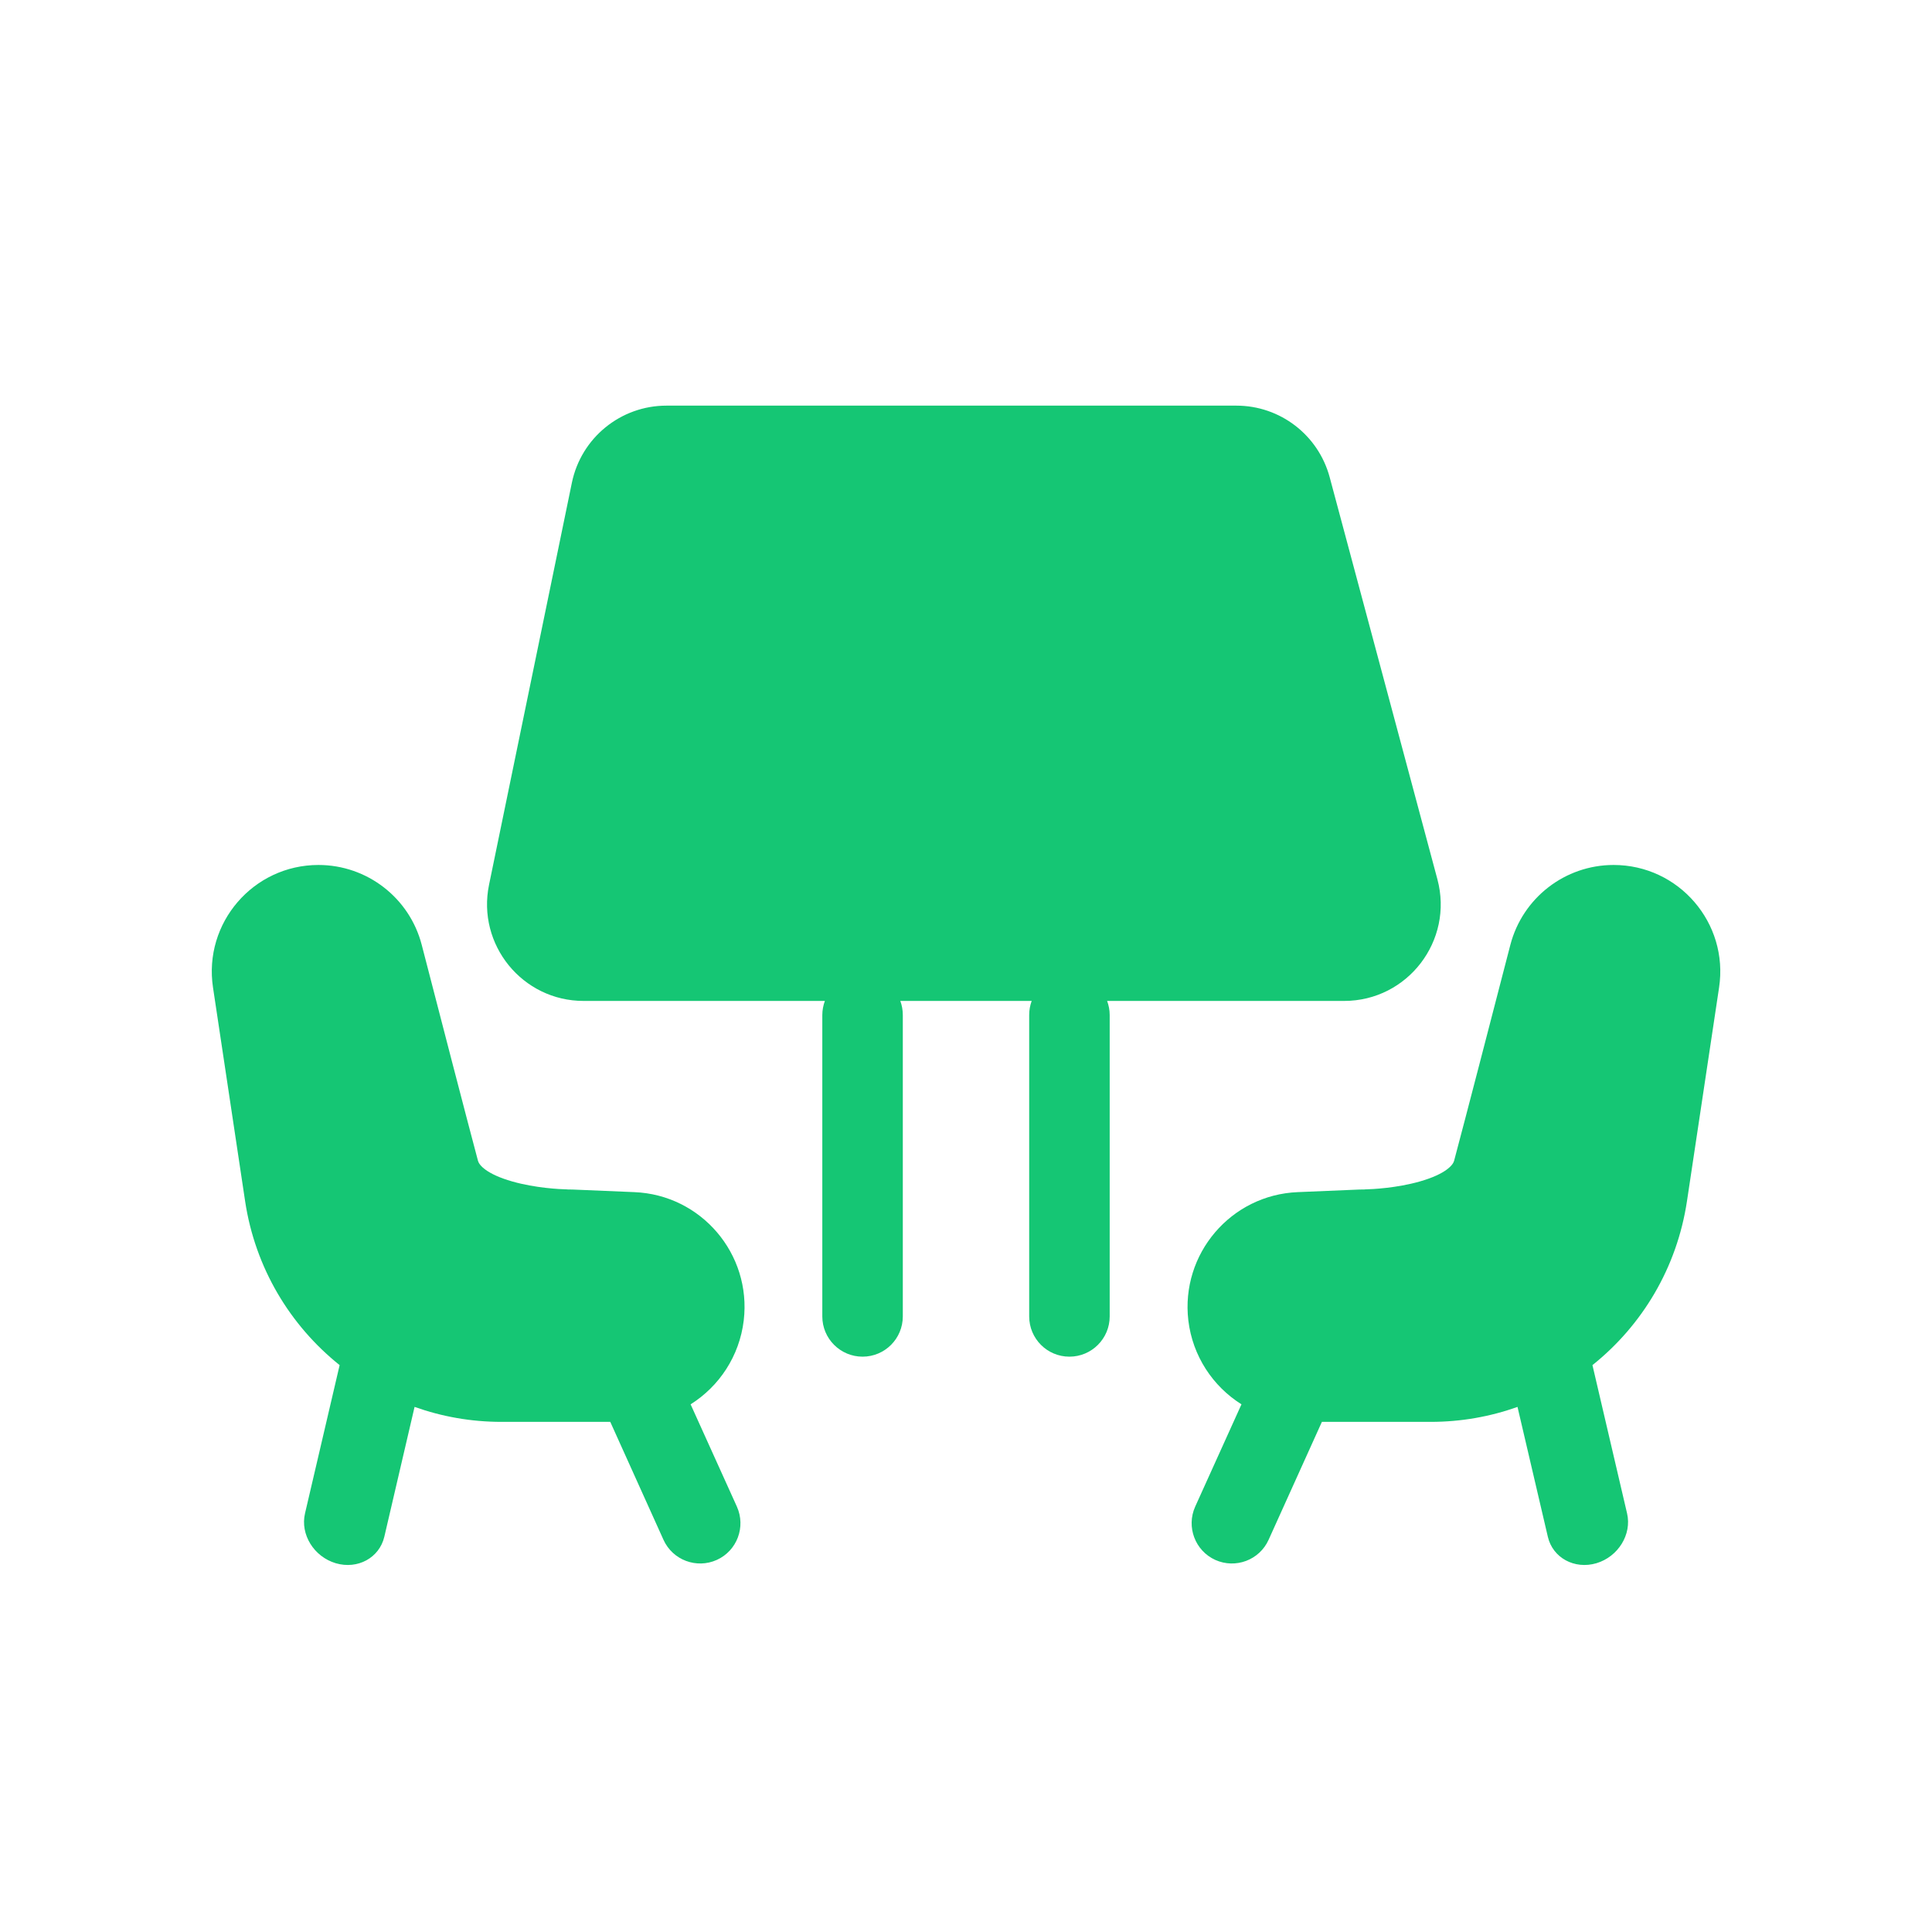
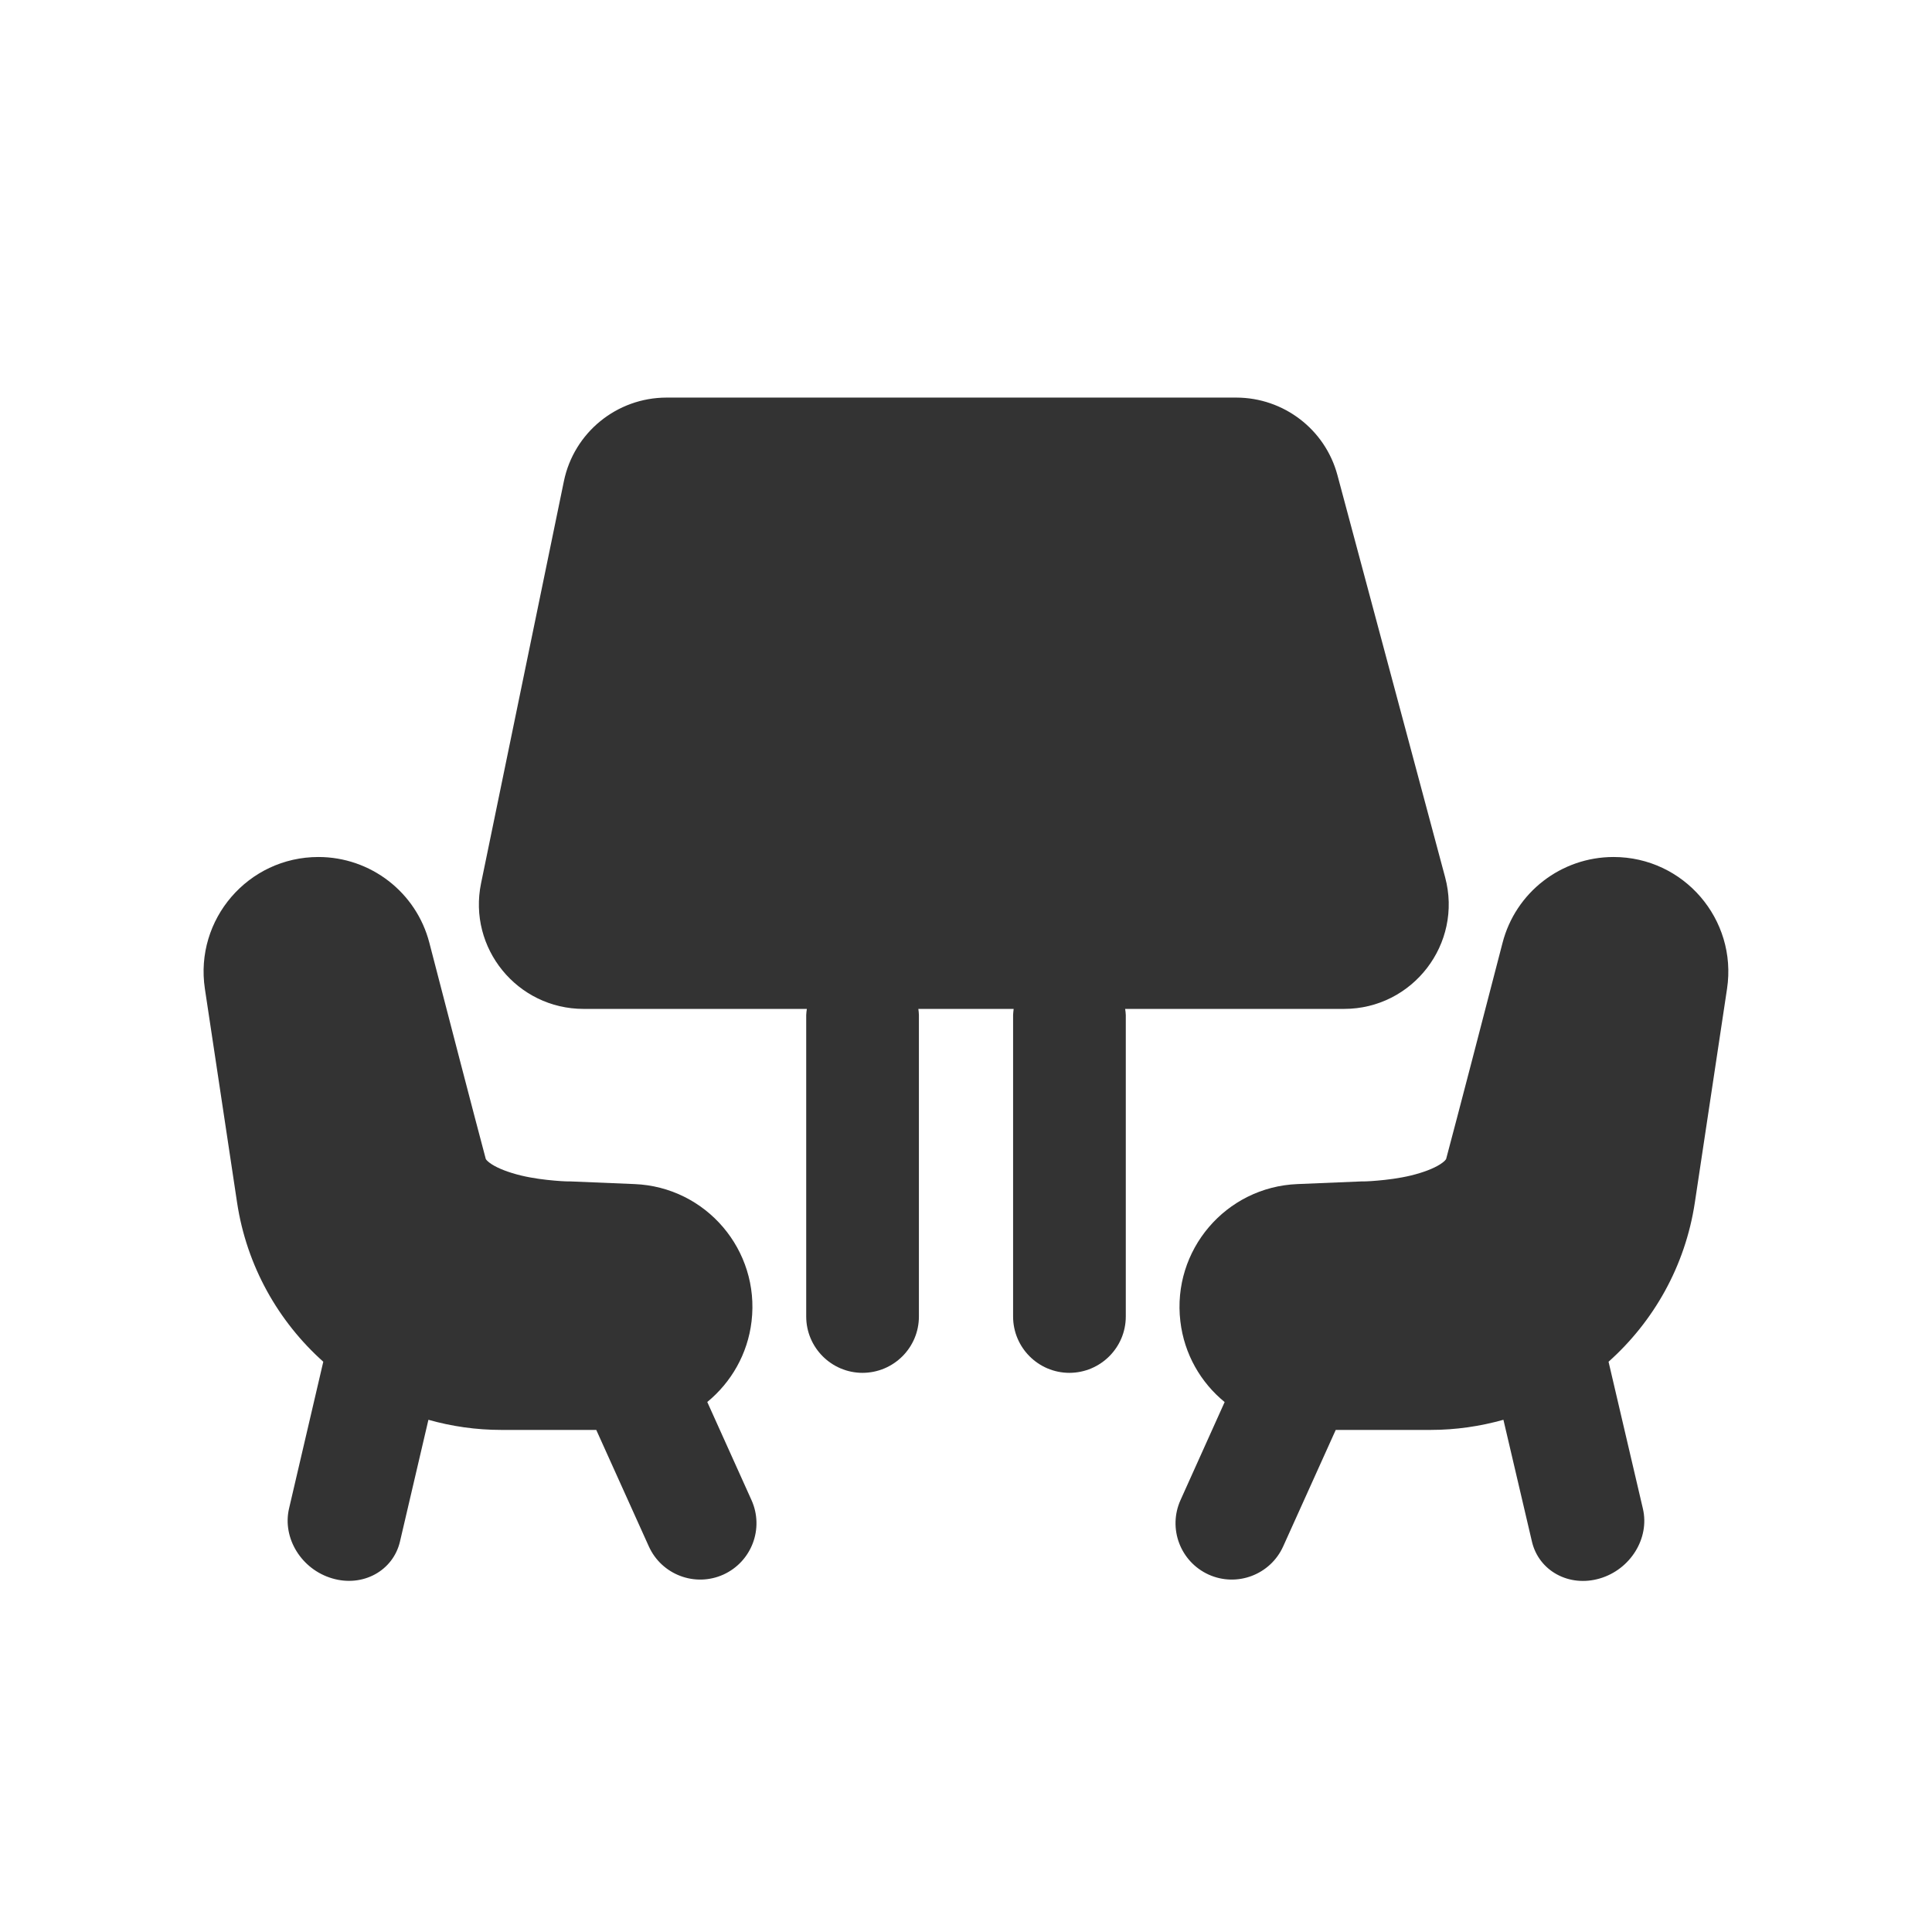
<svg xmlns="http://www.w3.org/2000/svg" width="24" height="24" viewBox="0 0 24 24" fill="none">
-   <path d="M15.359 5.039L8.279 5.039C7.71 5.039 7.219 5.439 7.104 5.997L6.075 10.991C5.922 11.736 6.49 12.434 7.25 12.434H10.247C10.227 12.488 10.215 12.547 10.215 12.609V16.353C10.215 16.629 10.439 16.853 10.715 16.853C10.992 16.853 11.215 16.629 11.215 16.353V12.609C11.215 12.547 11.204 12.488 11.184 12.434H12.816C12.796 12.488 12.785 12.547 12.785 12.609V16.353C12.785 16.629 13.008 16.853 13.285 16.853C13.561 16.853 13.785 16.629 13.785 16.353V12.609C13.785 12.547 13.773 12.488 13.753 12.434H16.697C17.486 12.434 18.06 11.685 17.856 10.923L16.518 5.929C16.377 5.404 15.902 5.039 15.359 5.039Z" fill-rule="evenodd" clip-rule="evenodd" fill="#15C674" />
-   <path d="M21.355 12.267C21.476 11.466 20.855 10.745 20.045 10.745C19.441 10.745 18.914 11.154 18.762 11.738C18.552 12.55 18.196 13.924 18.063 14.421C18.05 14.47 17.963 14.584 17.636 14.677C17.351 14.758 17.05 14.773 16.958 14.775L16.947 14.776C16.929 14.776 16.906 14.777 16.884 14.777L16.122 14.809C15.291 14.842 14.665 15.577 14.762 16.403C14.815 16.846 15.067 17.222 15.422 17.445L14.847 18.716C14.734 18.968 14.846 19.264 15.097 19.378C15.349 19.491 15.645 19.38 15.759 19.128L16.421 17.663L17.772 17.663C18.149 17.663 18.513 17.598 18.851 17.477L19.228 19.091C19.289 19.352 19.559 19.499 19.831 19.419C20.102 19.338 20.273 19.061 20.212 18.8L19.782 16.958C20.398 16.466 20.831 15.751 20.956 14.922L21.355 12.267Z" fill-rule="evenodd" clip-rule="evenodd" fill="#15C674" />
-   <path d="M3.956 10.745C3.146 10.745 2.525 11.466 2.646 12.267L3.045 14.922C3.17 15.751 3.604 16.466 4.219 16.958L3.789 18.8C3.728 19.061 3.899 19.338 4.171 19.419C4.443 19.499 4.712 19.352 4.774 19.091L5.15 17.477C5.489 17.598 5.852 17.663 6.229 17.663L7.581 17.663L8.242 19.128C8.356 19.38 8.652 19.491 8.904 19.378C9.156 19.264 9.267 18.968 9.154 18.716L8.579 17.445C8.934 17.222 9.186 16.846 9.239 16.403C9.337 15.577 8.71 14.842 7.879 14.809L7.117 14.777C7.095 14.777 7.072 14.776 7.055 14.776L7.043 14.775C6.951 14.773 6.65 14.758 6.365 14.677C6.038 14.584 5.951 14.47 5.938 14.421C5.805 13.924 5.449 12.55 5.239 11.738C5.088 11.154 4.56 10.745 3.956 10.745Z" fill-rule="evenodd" clip-rule="evenodd" fill="#15C674" />
+   <path d="M20.044 10.646C20.916 10.646 21.583 11.421 21.454 12.282L21.054 14.938C20.935 15.728 20.542 16.416 19.982 16.916L20.409 18.743C20.494 19.109 20.254 19.496 19.874 19.608C19.493 19.721 19.115 19.515 19.03 19.149L18.676 17.637C18.388 17.718 18.084 17.763 17.771 17.763H16.593L15.94 19.21C15.781 19.562 15.366 19.719 15.014 19.56C14.662 19.4 14.506 18.986 14.665 18.634L15.213 17.417C14.916 17.174 14.711 16.822 14.663 16.415C14.558 15.531 15.227 14.745 16.117 14.709L16.913 14.676H16.943C16.95 14.676 16.961 14.675 16.976 14.675C17.007 14.674 17.054 14.671 17.111 14.666C17.227 14.656 17.379 14.638 17.529 14.602C17.683 14.564 17.807 14.516 17.889 14.464C17.928 14.439 17.948 14.42 17.957 14.408C17.965 14.399 17.965 14.395 17.965 14.395C18.098 13.898 18.455 12.524 18.665 11.713C18.827 11.084 19.395 10.646 20.044 10.646Z" fill="#333333" />
+   <path d="M3.955 10.646C4.604 10.646 5.172 11.084 5.334 11.713C5.544 12.524 5.901 13.898 6.034 14.395C6.034 14.395 6.034 14.399 6.042 14.408C6.051 14.42 6.072 14.439 6.11 14.464C6.192 14.516 6.316 14.564 6.47 14.602C6.62 14.638 6.772 14.656 6.888 14.666C6.945 14.671 6.992 14.674 7.023 14.675C7.038 14.675 7.049 14.676 7.056 14.676H7.086L7.882 14.709C8.772 14.745 9.441 15.531 9.336 16.415C9.288 16.821 9.082 17.173 8.786 17.416L9.335 18.634C9.494 18.986 9.338 19.4 8.986 19.56C8.634 19.719 8.219 19.562 8.06 19.21L7.407 17.763H6.228C5.915 17.763 5.611 17.719 5.322 17.637L4.969 19.148C4.884 19.514 4.506 19.72 4.126 19.607C3.745 19.495 3.506 19.108 3.59 18.742L4.016 16.916C3.457 16.416 3.064 15.727 2.945 14.938L2.545 12.282C2.416 11.421 3.083 10.646 3.955 10.646Z" fill="#333333" />
+   <path d="M15.358 4.939C15.946 4.94 16.462 5.334 16.614 5.902L17.952 10.898C18.173 11.723 17.55 12.533 16.696 12.533H13.977C13.98 12.558 13.985 12.584 13.985 12.609V16.354C13.985 16.74 13.671 17.053 13.285 17.054C12.898 17.054 12.585 16.74 12.585 16.354V12.609C12.585 12.584 12.59 12.558 12.592 12.533H11.408C11.411 12.558 11.415 12.584 11.415 12.609V16.354C11.415 16.74 11.102 17.053 10.715 17.054C10.329 17.054 10.015 16.74 10.015 16.354V12.609C10.015 12.584 10.02 12.558 10.023 12.533H7.25C6.426 12.533 5.81 11.778 5.976 10.972L7.005 5.977C7.13 5.373 7.662 4.94 8.279 4.939H15.358Z" fill="#333333" />
</svg>
